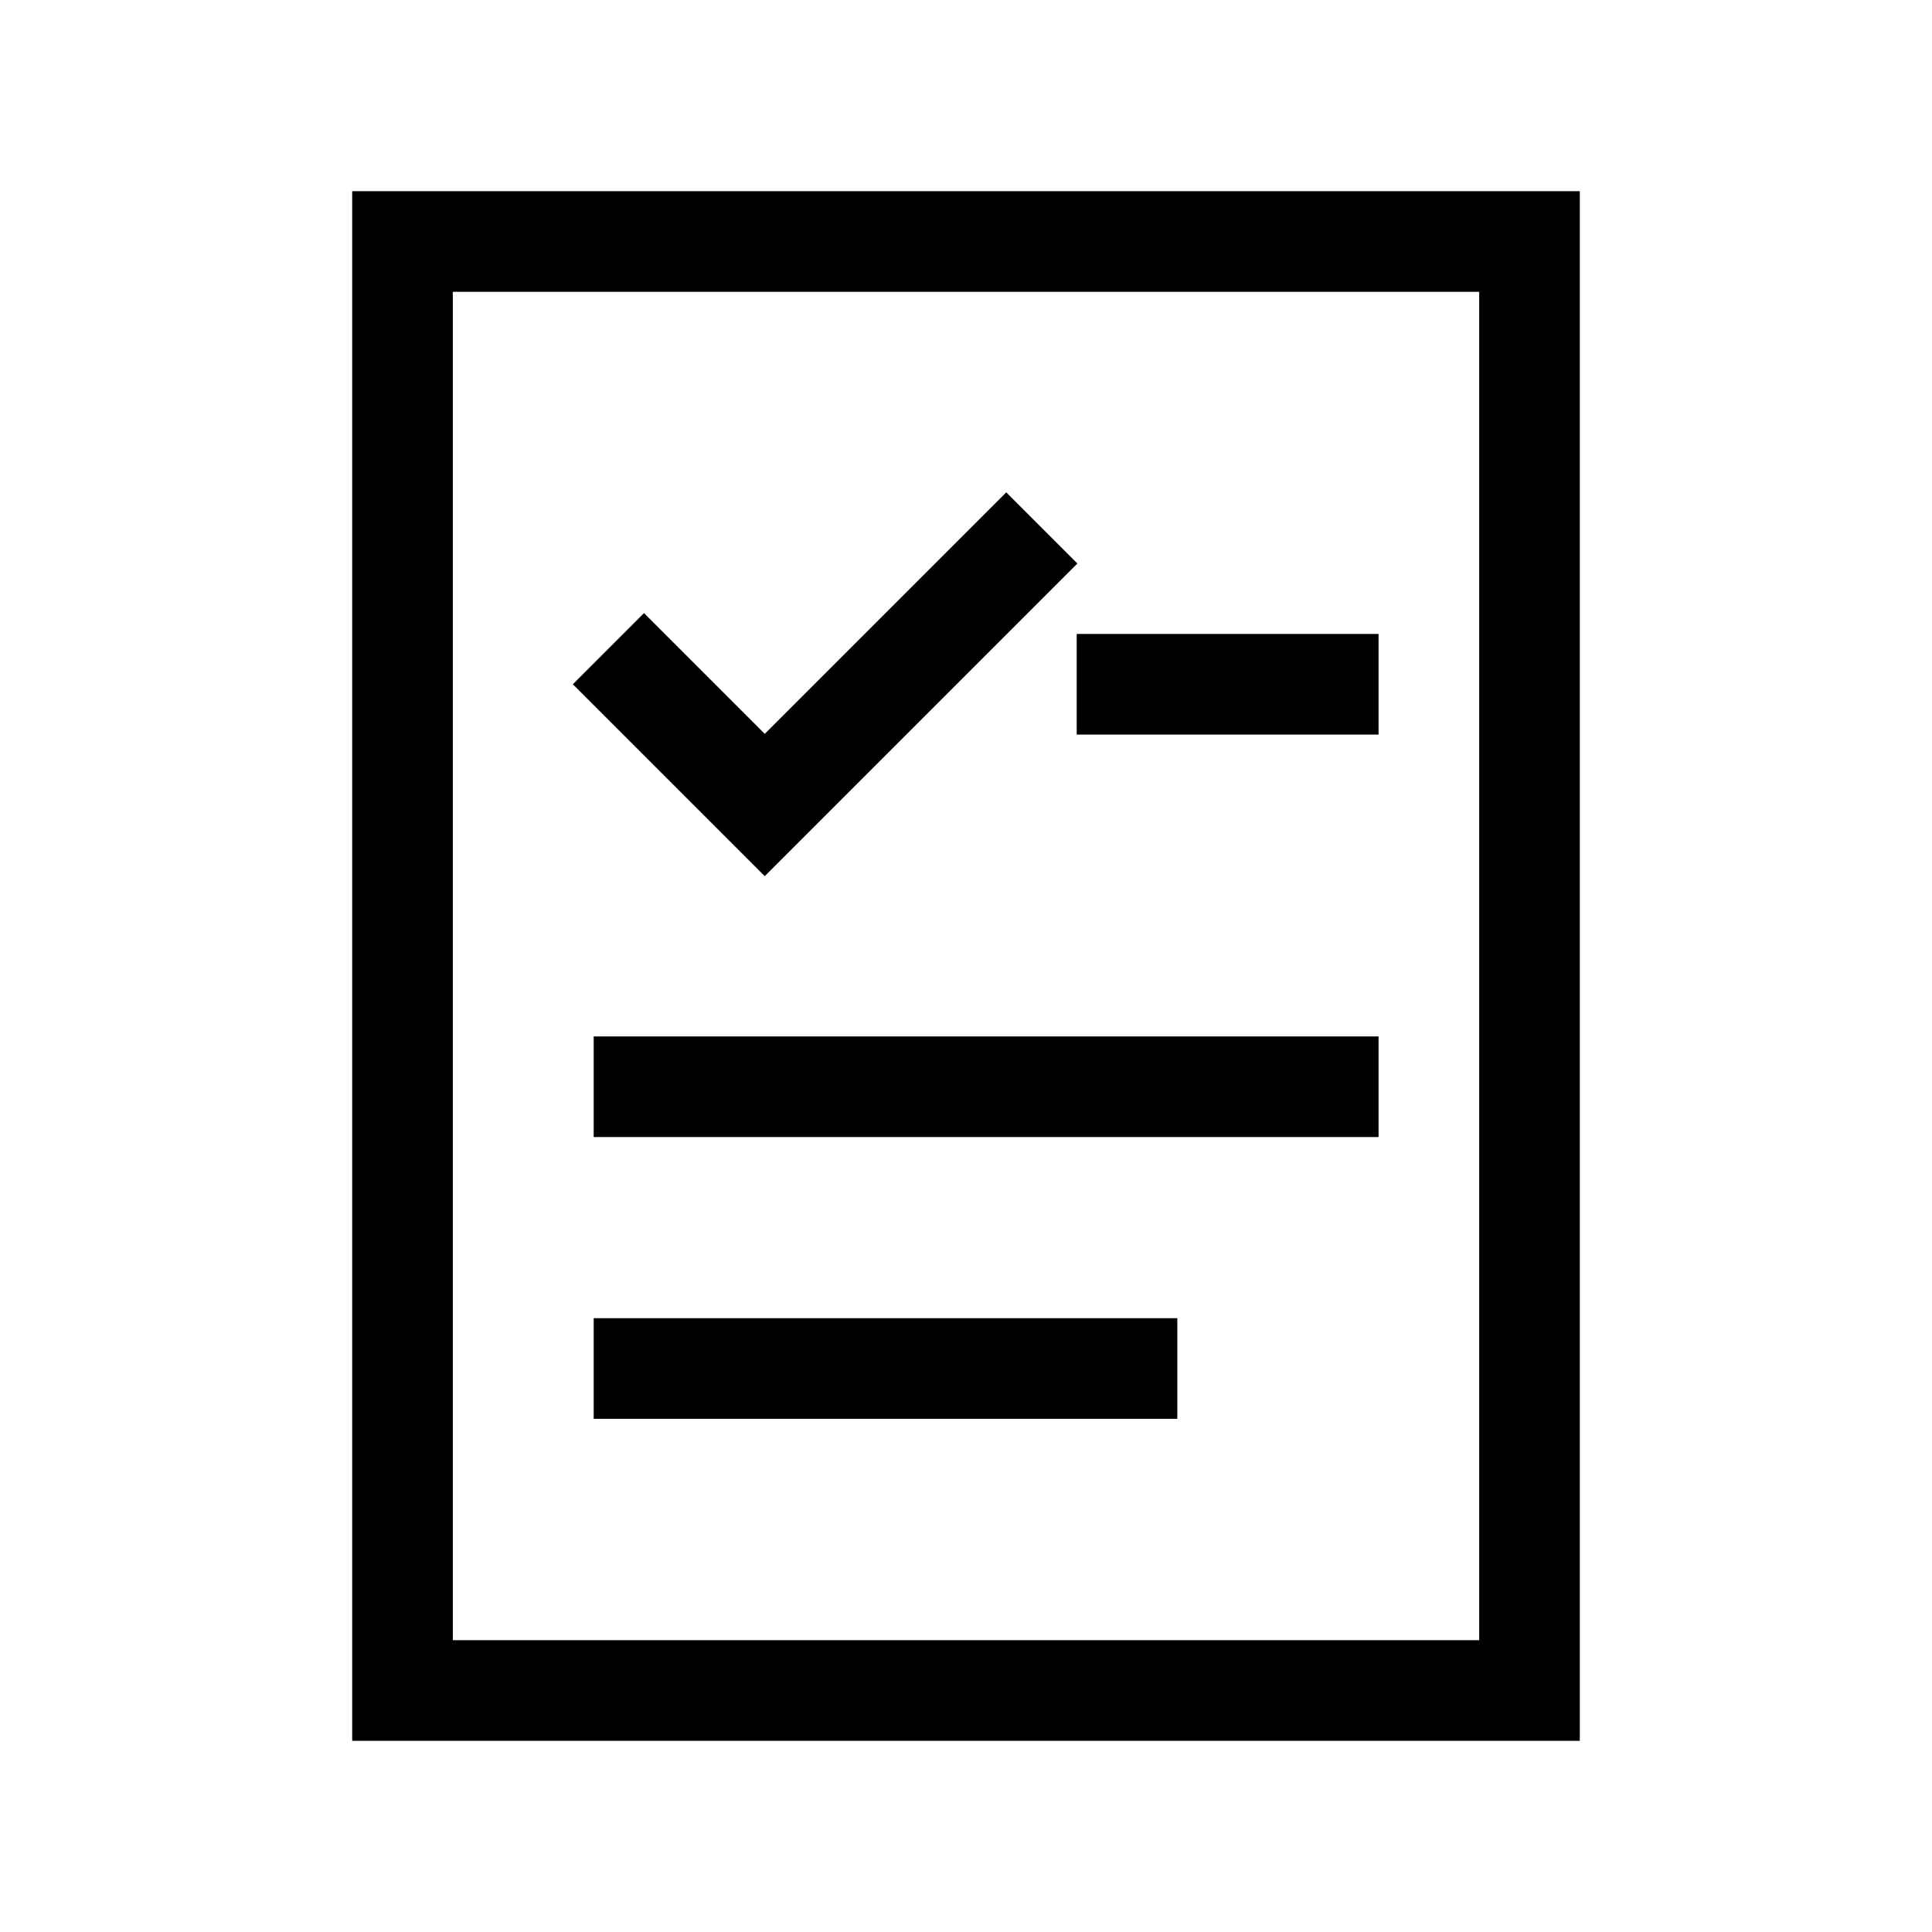
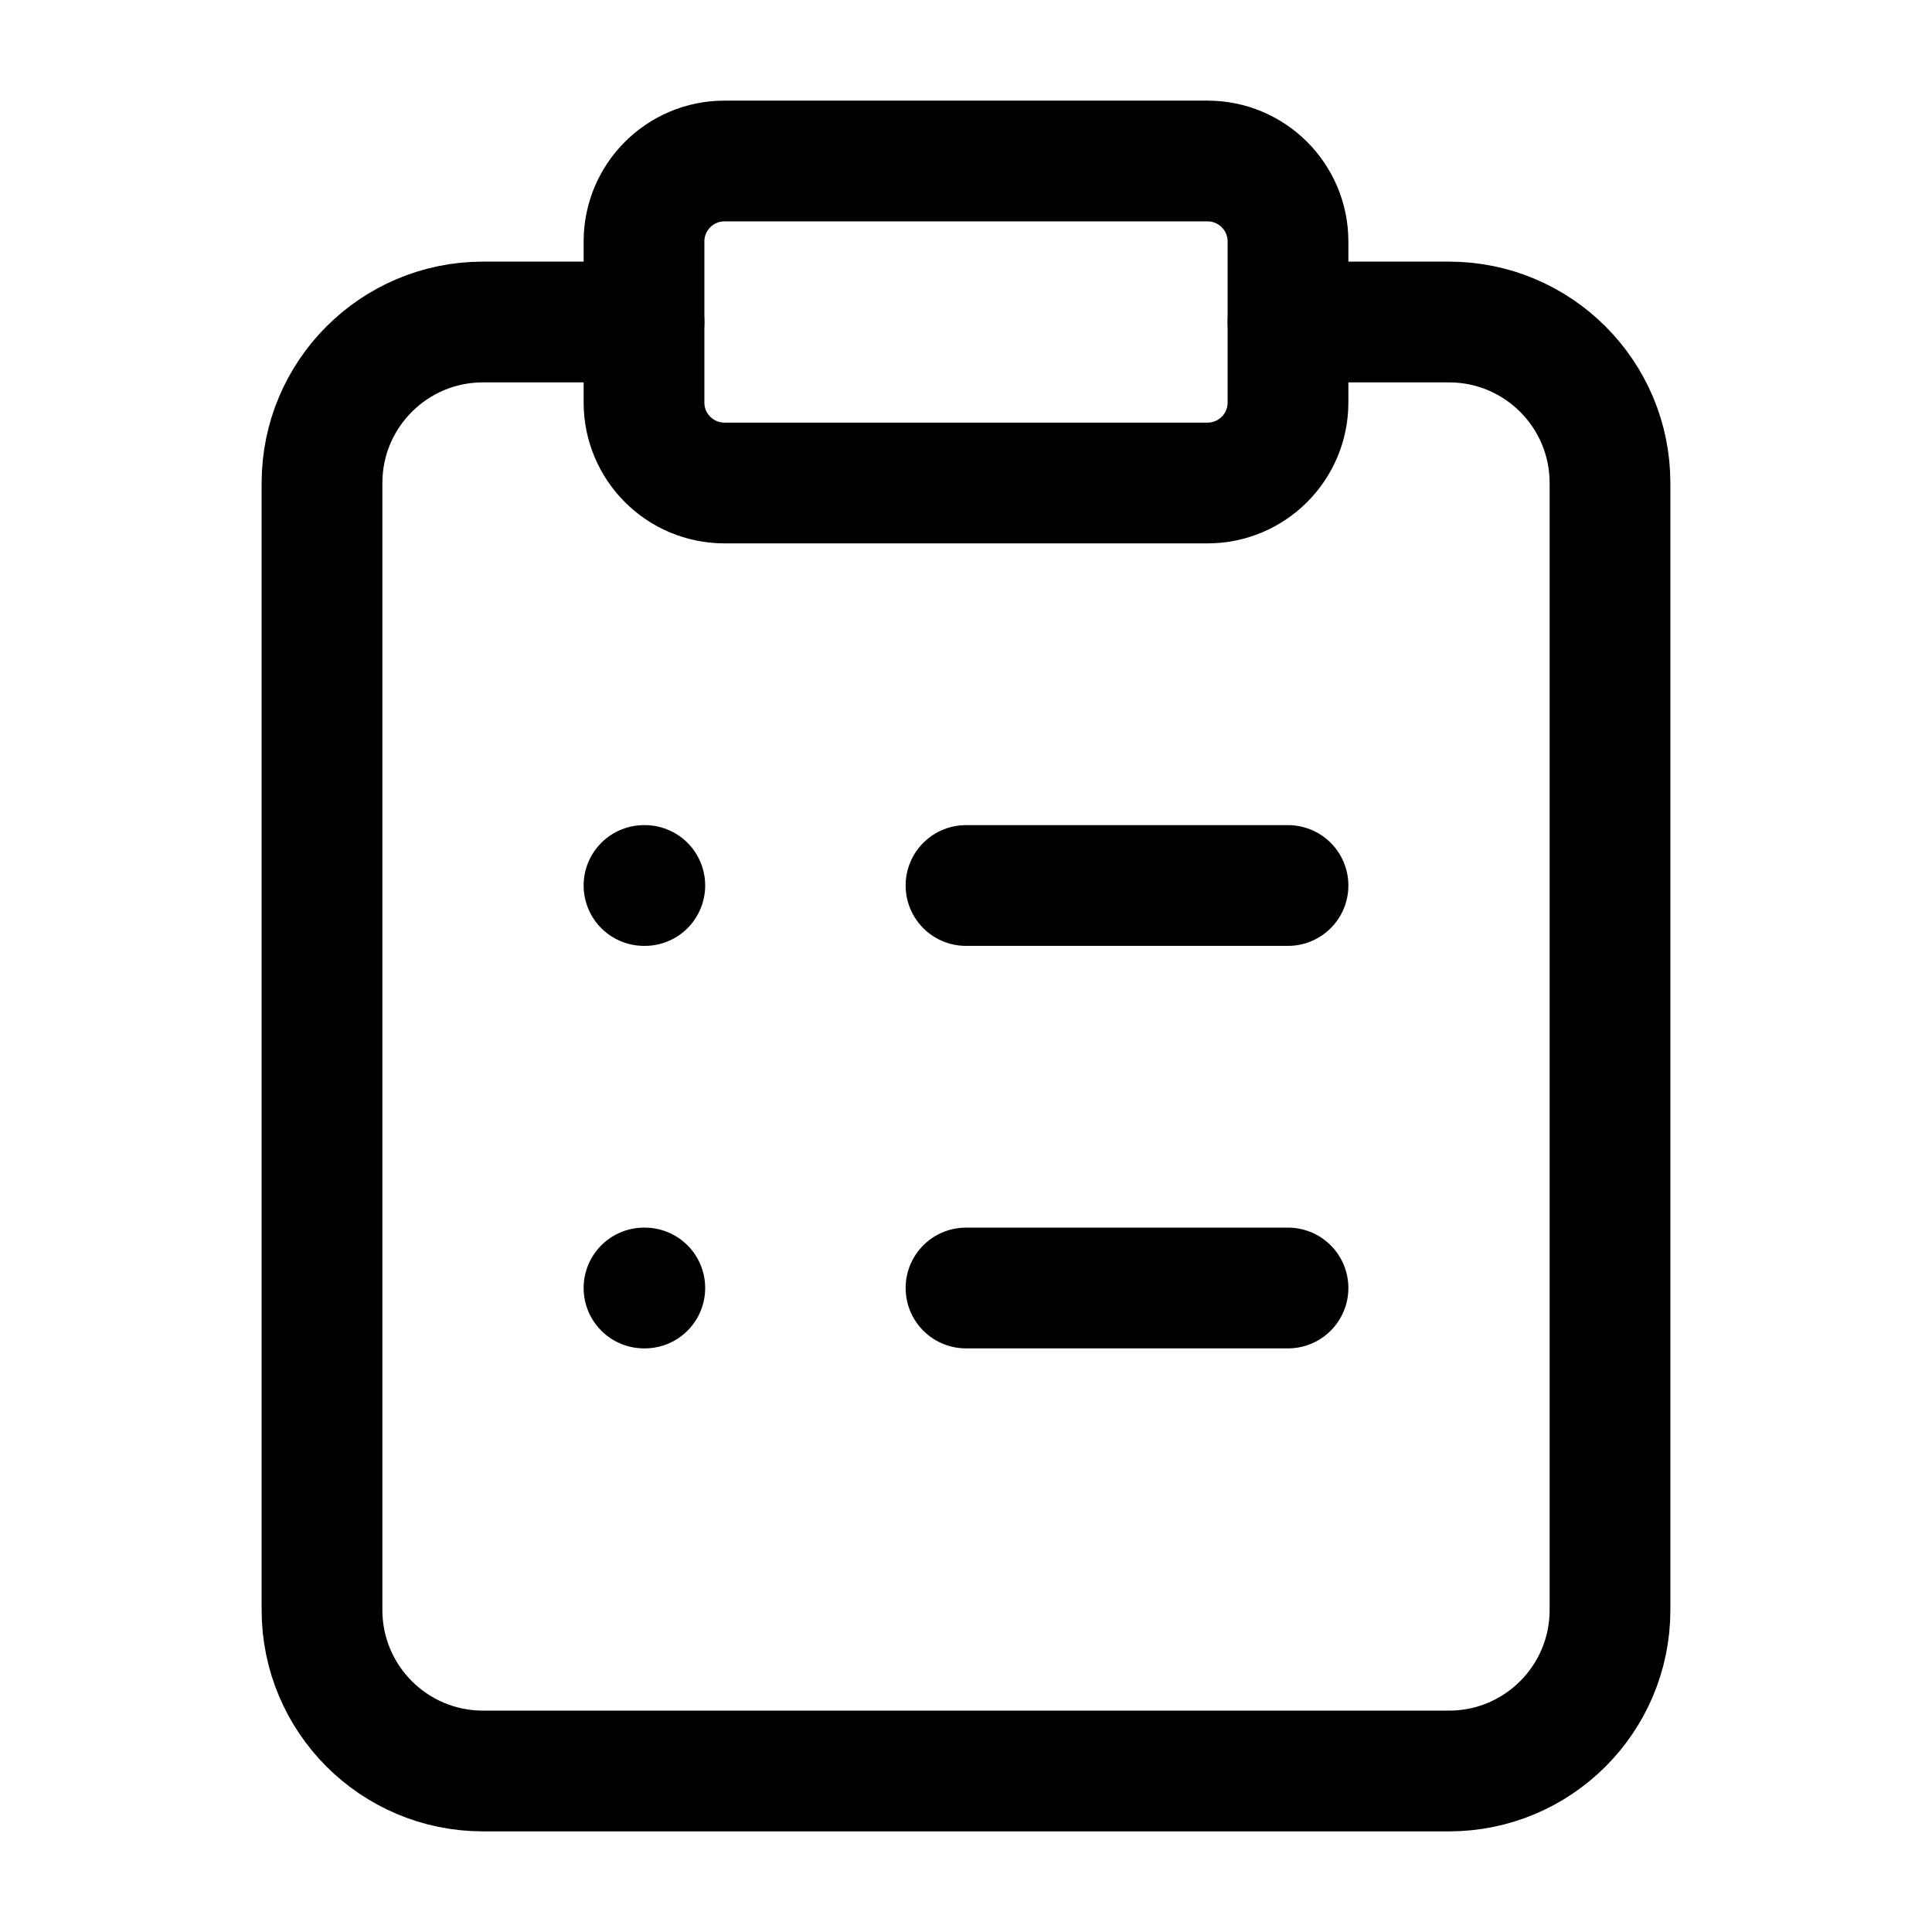
- <svg xmlns="http://www.w3.org/2000/svg" viewBox="0 0 24 24" fill="none" stroke="currentColor" stroke-width="1.25" stroke-linecap="square" stroke-linejoin="miter">
-   <rect x="5" y="3" width="14" height="18" />
-   <path d="M8 8.5l1.5 1.5 3-3M14 8.5h2.5M8 13.5h8.5M8 17h6" />
+ <svg xmlns="http://www.w3.org/2000/svg" viewBox="0 0 24 24" fill="none" stroke="currentColor" stroke-width="1.5" stroke-linecap="round" stroke-linejoin="round">
+   <rect width="8" height="4" x="8" y="2" rx="1" ry="1" />
+   <path d="M16 4h2a2 2 0 0 1 2 2v14a2 2 0 0 1-2 2H6a2 2 0 0 1-2-2V6a2 2 0 0 1 2-2h2" />
+   <path d="M12 11h4" />
+   <path d="M12 16h4" />
+   <path d="M8 11h.01" />
+   <path d="M8 16h.01" />
</svg>
